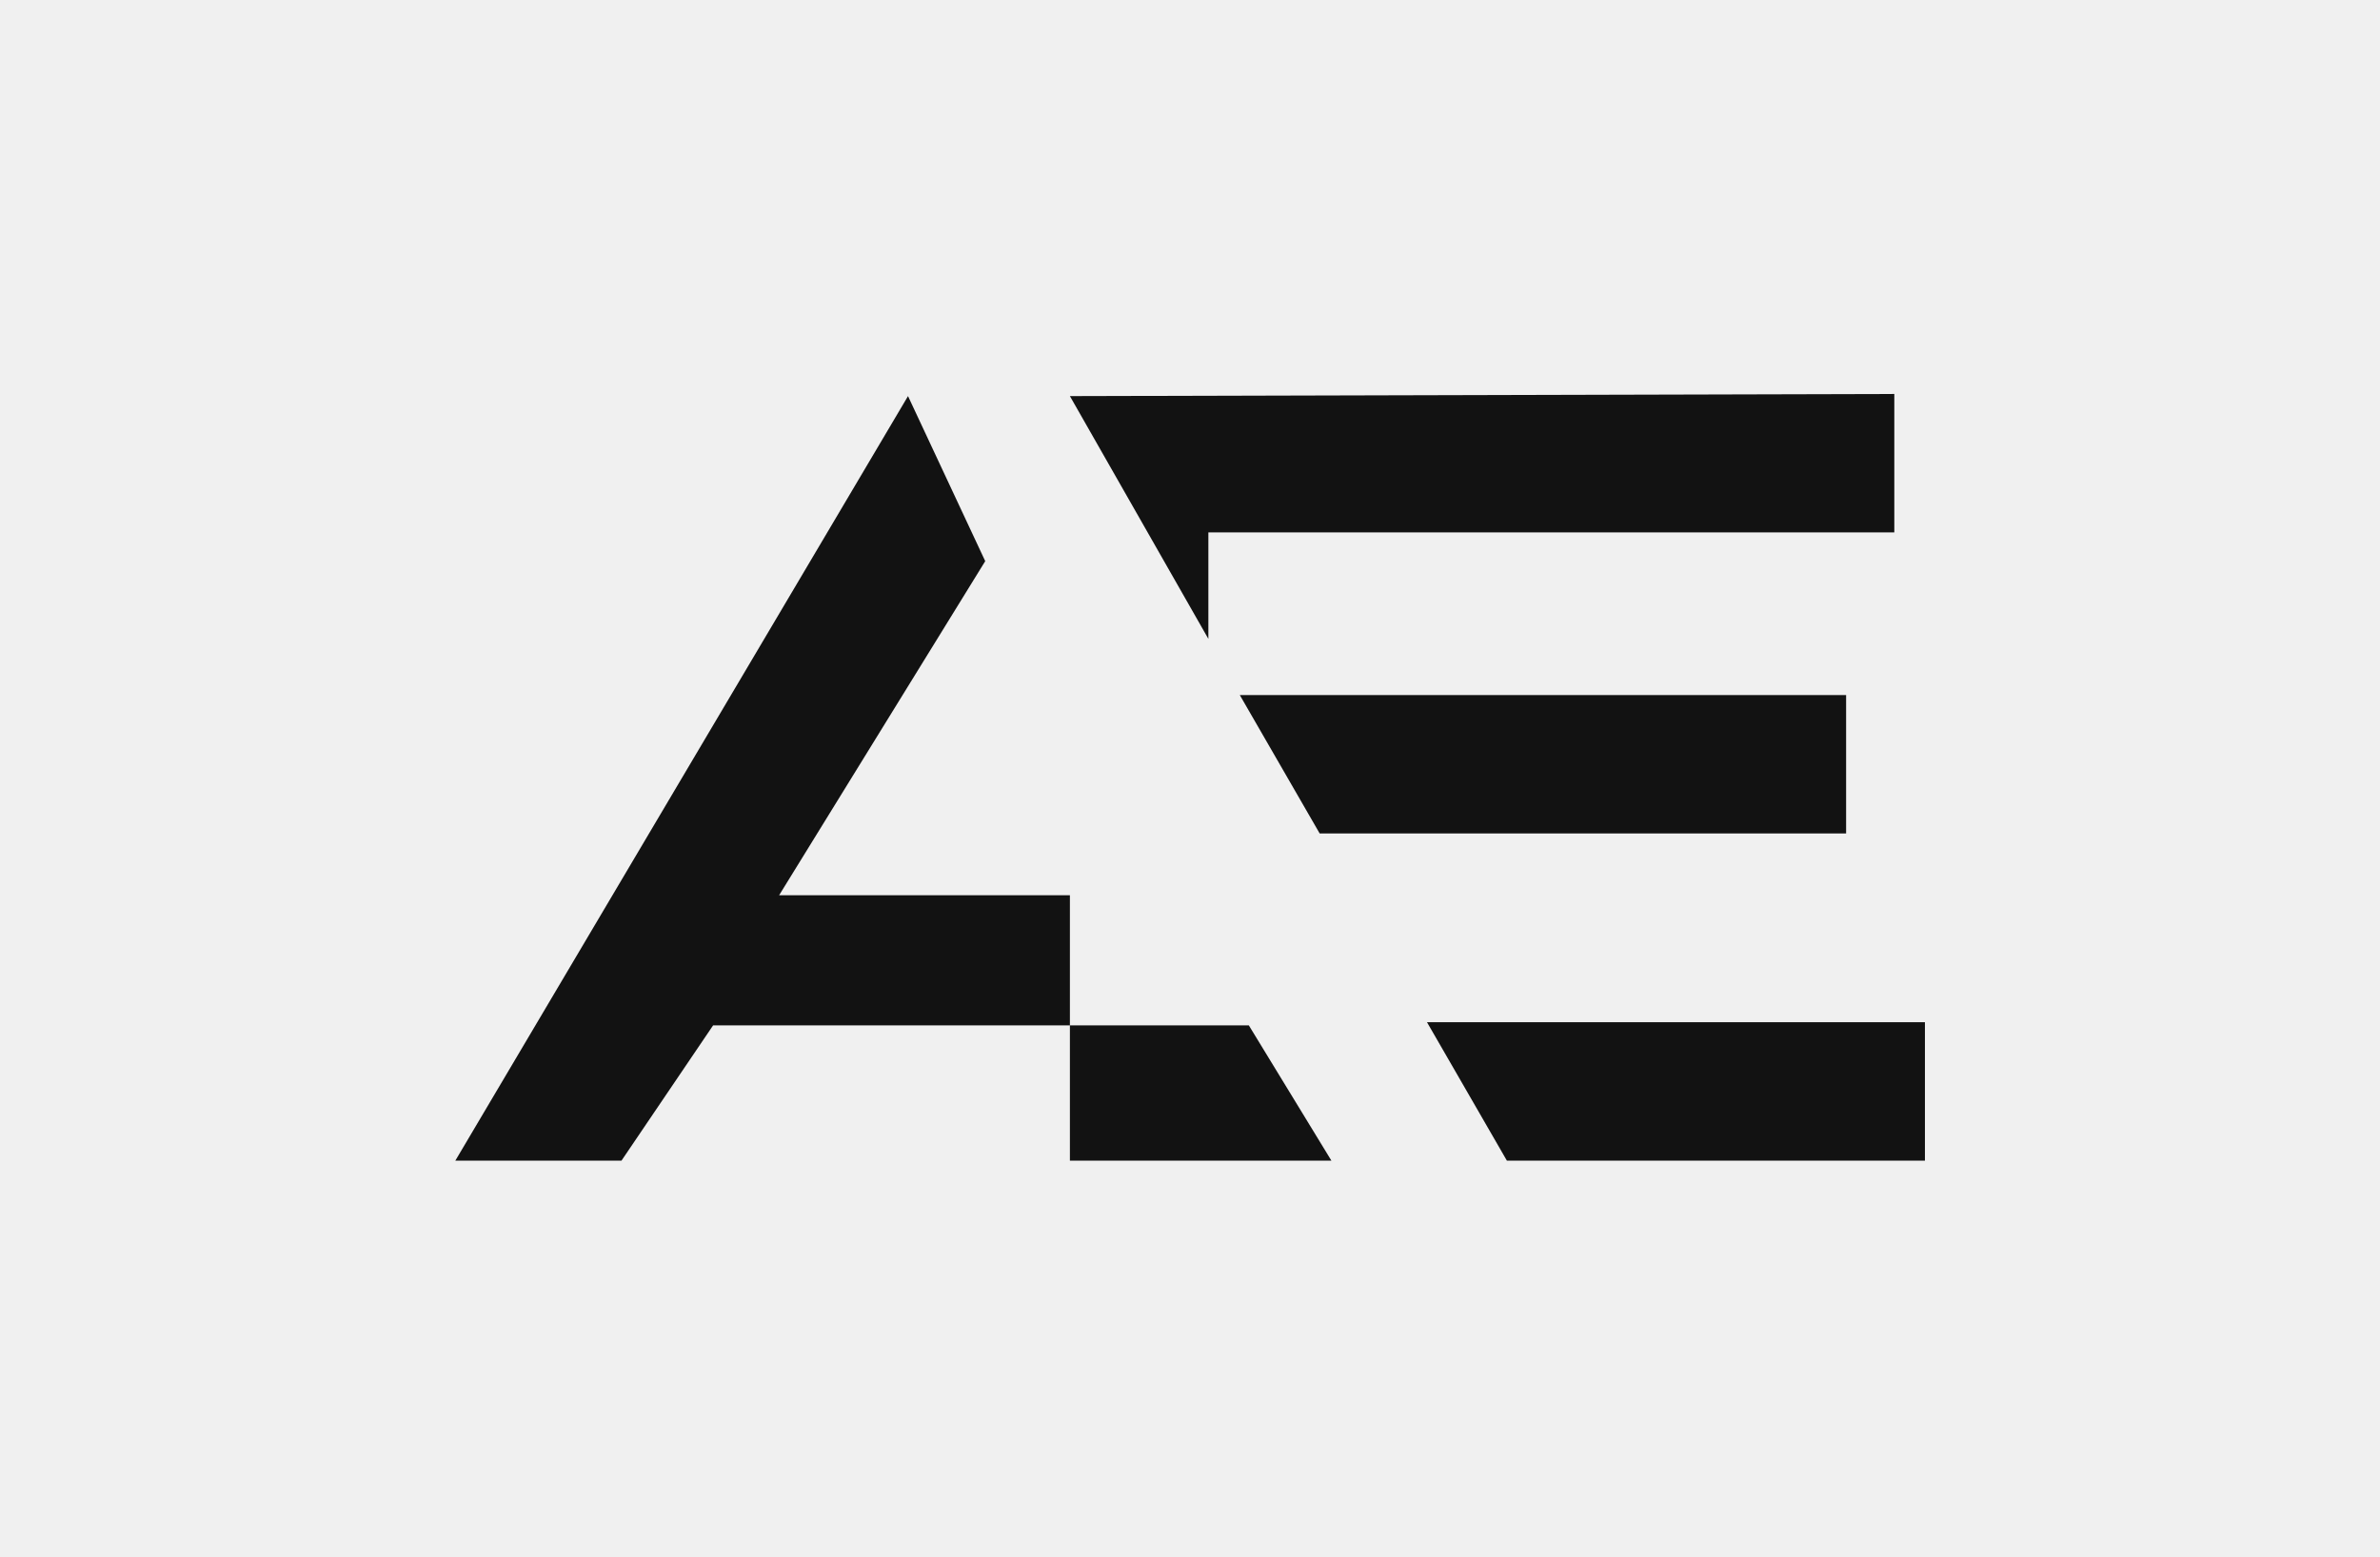
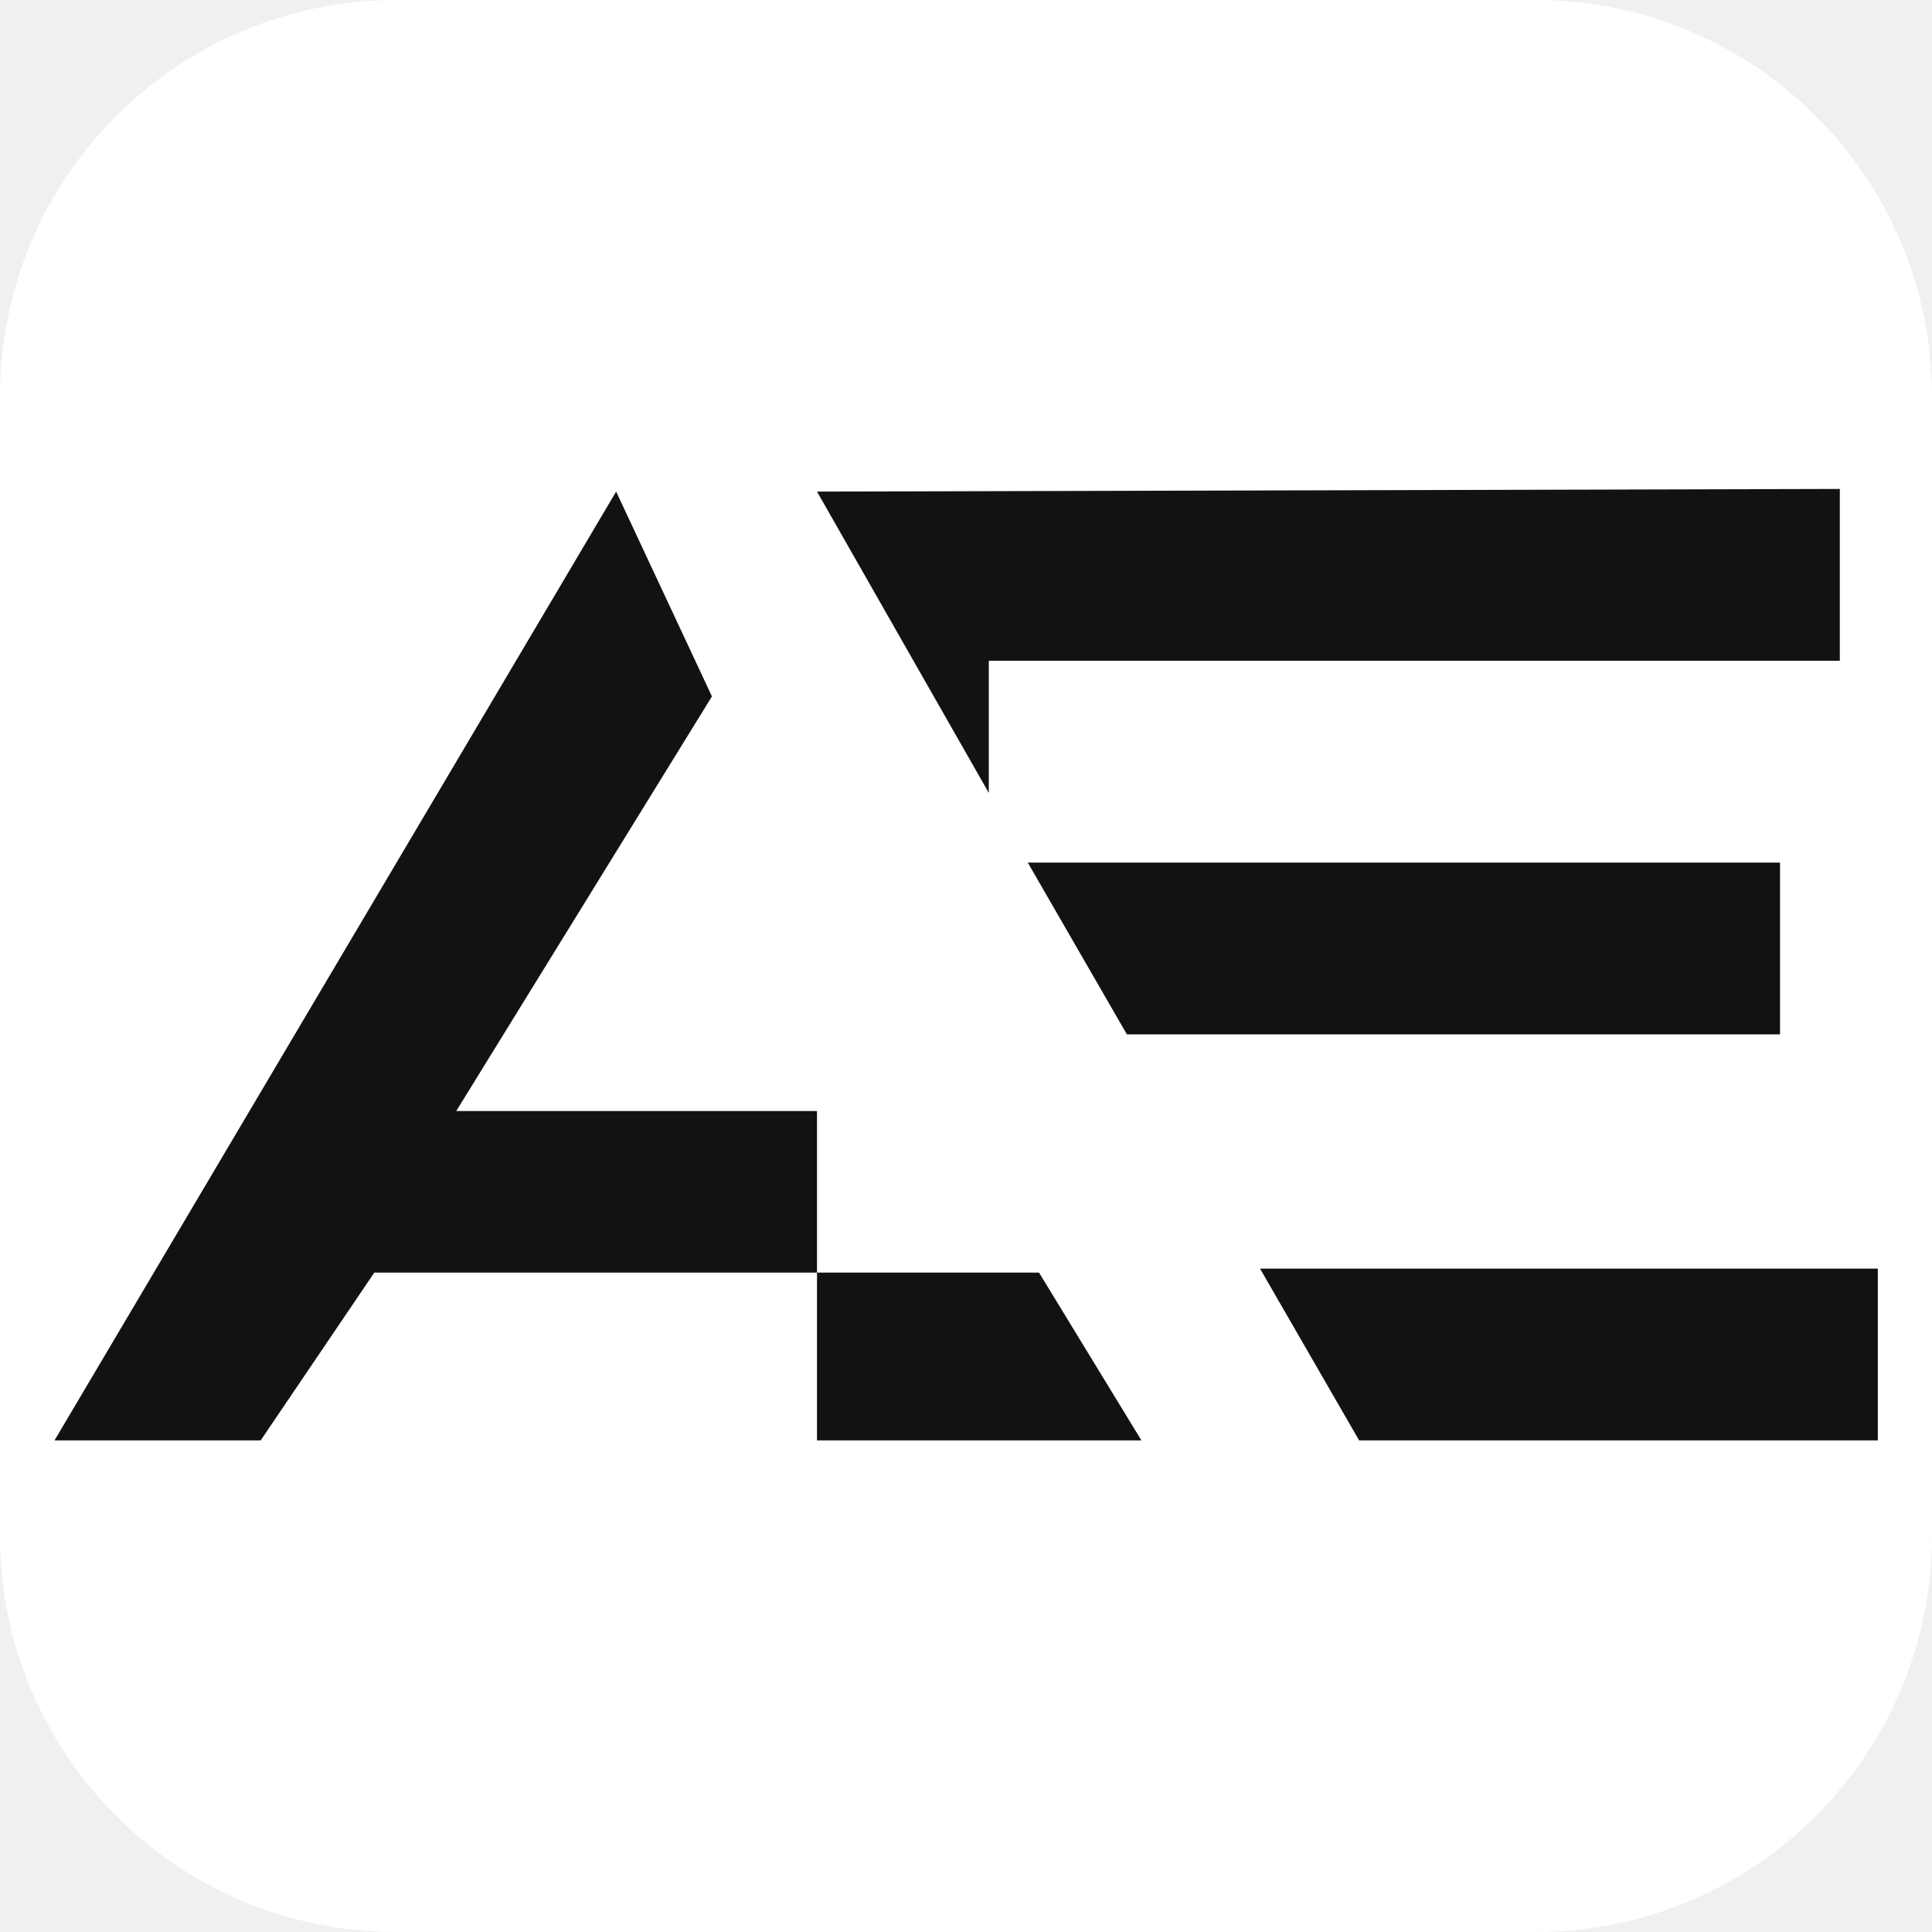
- <svg xmlns="http://www.w3.org/2000/svg" id="Layer_1" data-name="Layer 1" viewBox="0 0 89.38 58.48">
+ <svg xmlns="http://www.w3.org/2000/svg" id="Layer_1" data-name="Layer 1" viewBox="0 0 58.48 58.48">
  <defs>
    <style>.cls-1{fill:#121212;}</style>
  </defs>
-   <path class="cls-1" d="M29.26,33.63,37,21.08l-2.9-6.2-17,28.72h6.24l3.44-5.08H40.18V33.63ZM46.9,38.52H40.18V43.6H50Zm-.34-12.41,3,5.2H69.33v-5.2ZM40.18,14.88v0L45.38,24v-4H71.14v-5.2ZM53.59,38.4l3,5.2H72.29V38.4ZM37,21.08l-2.9-6.2" />
+   <rect width="58.48" height="58.48" fill="white" rx="12" />
+   <g transform="translate(-15.45, 0)">
+     <path class="cls-1" d="M29.26,33.63,37,21.08l-2.9-6.2-17,28.72h6.24l3.44-5.08H40.18V33.63ZM46.9,38.52H40.18V43.6H50Zm-.34-12.41,3,5.2H69.33v-5.2ZM40.18,14.88v0L45.38,24v-4H71.14v-5.2ZM53.59,38.4l3,5.2H72.29V38.4ZM37,21.08l-2.9-6.2" />
+   </g>
</svg>
